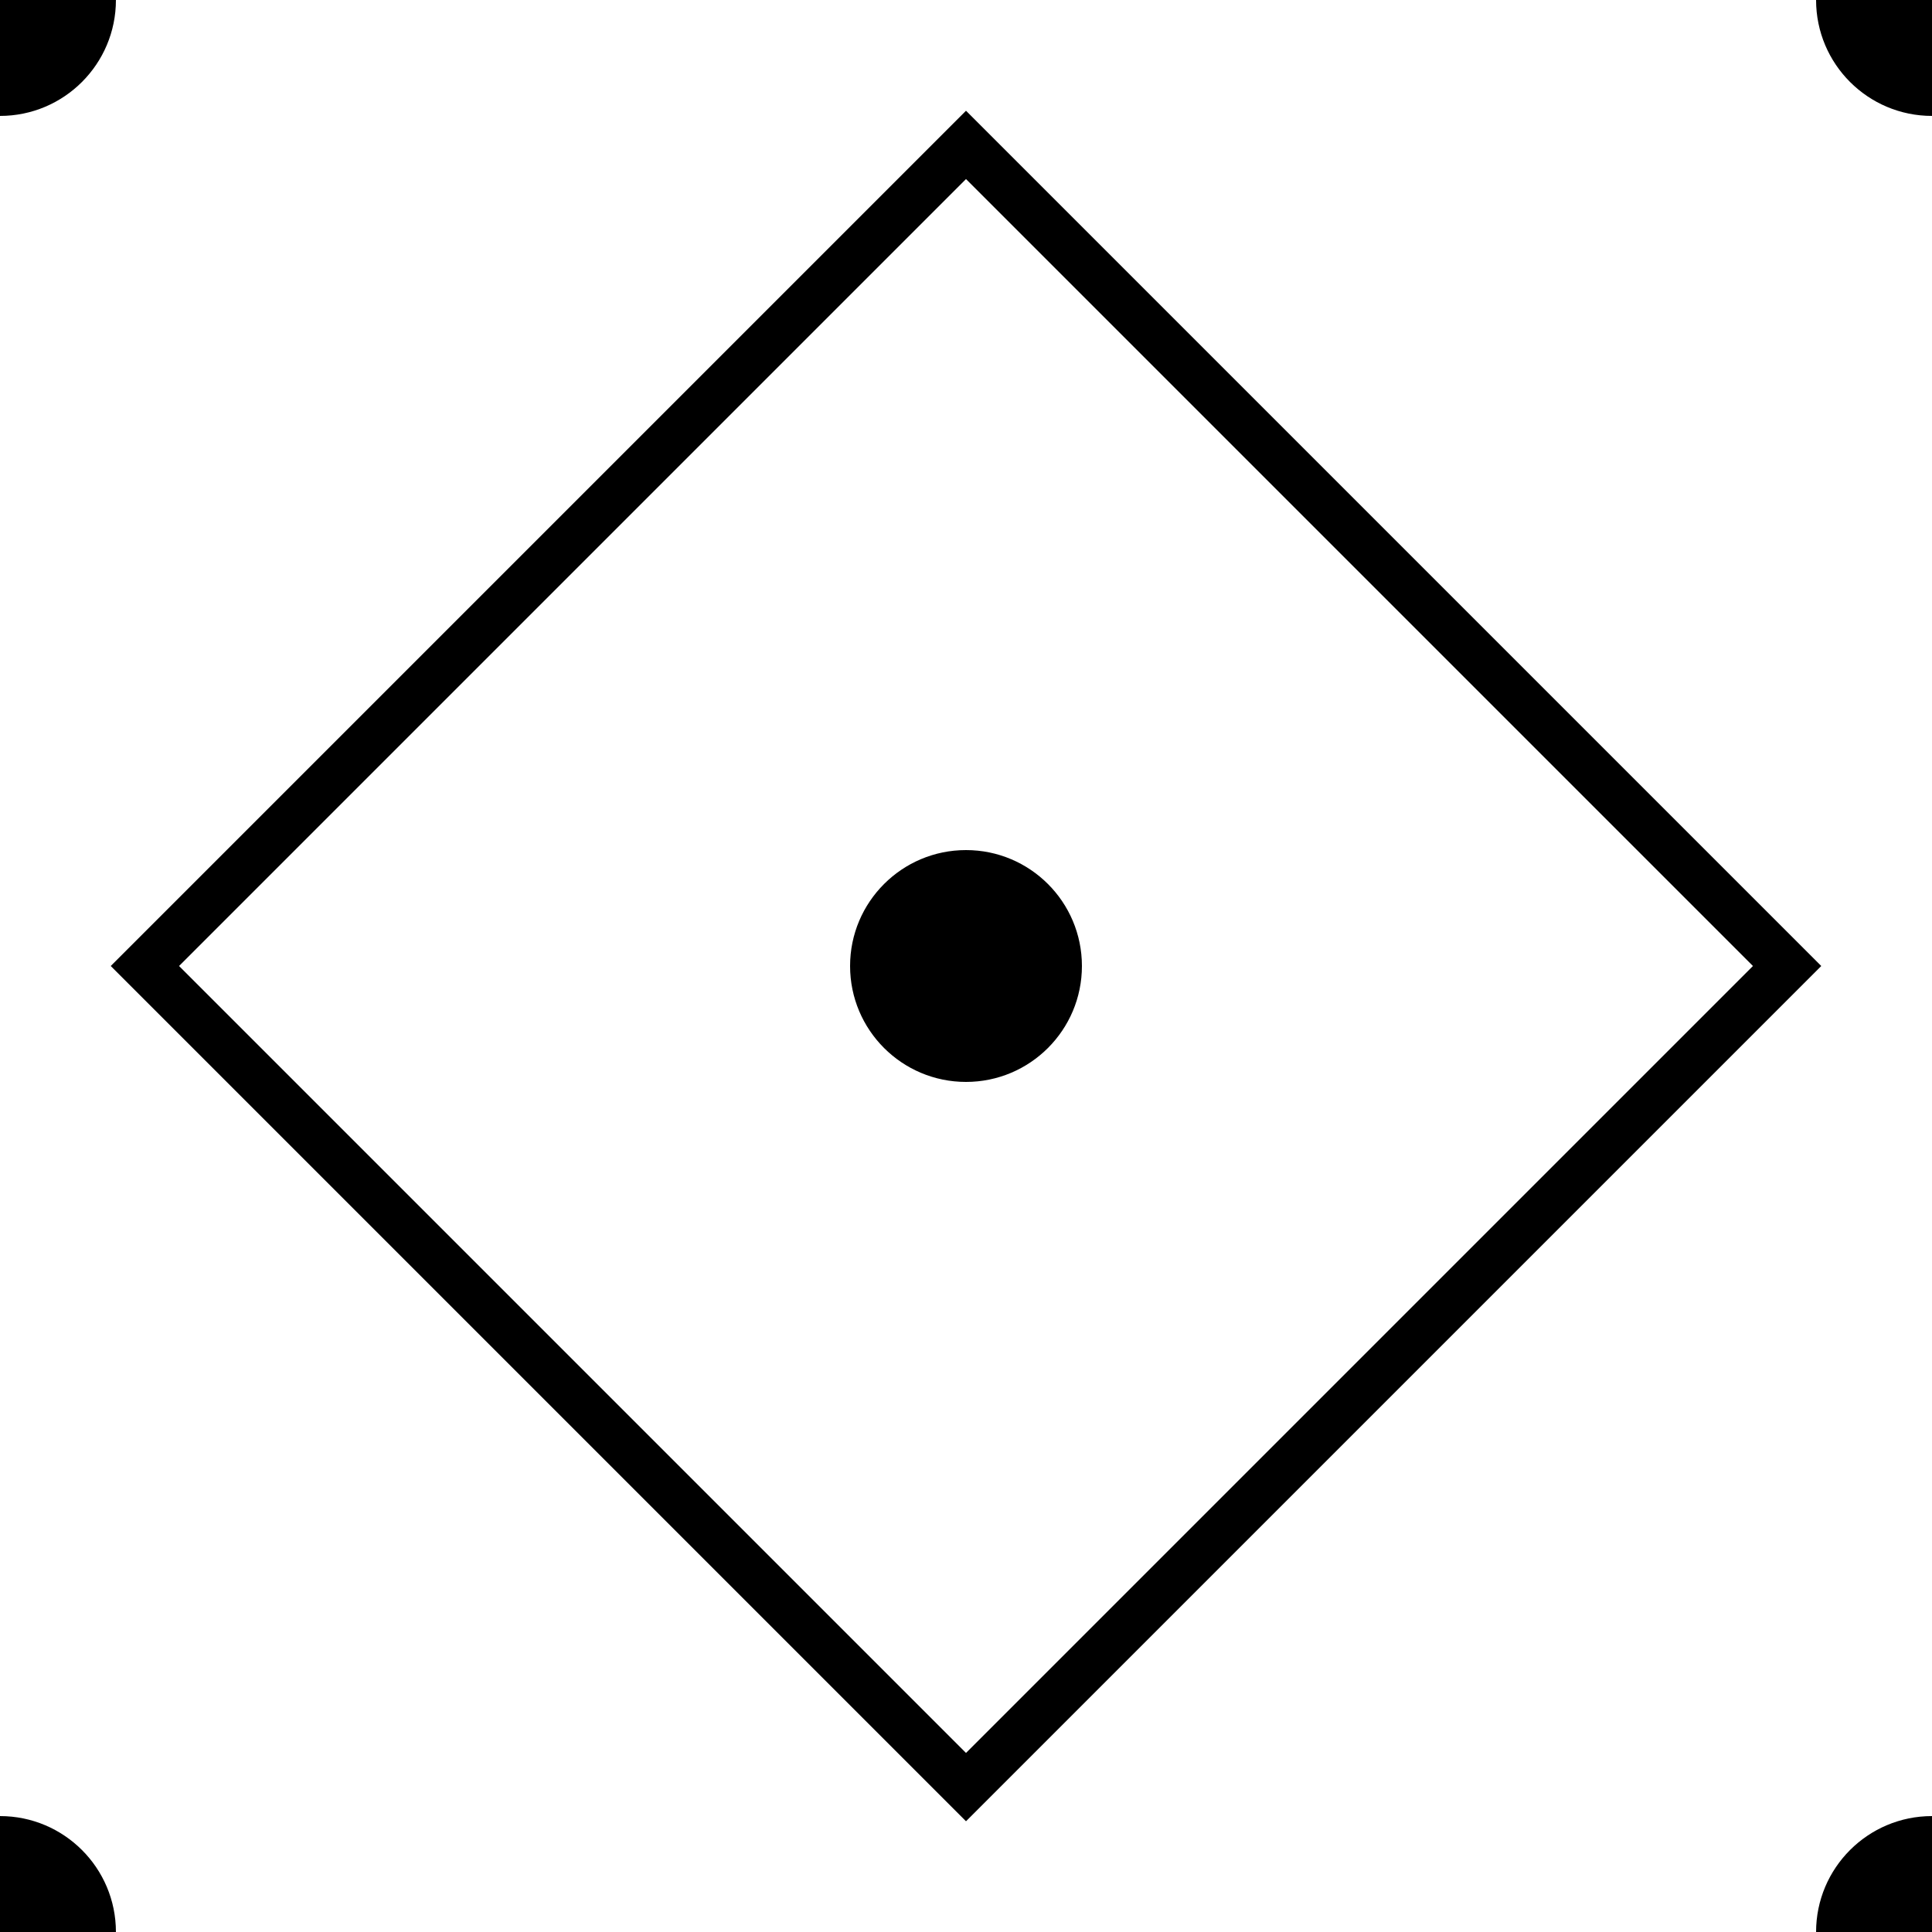
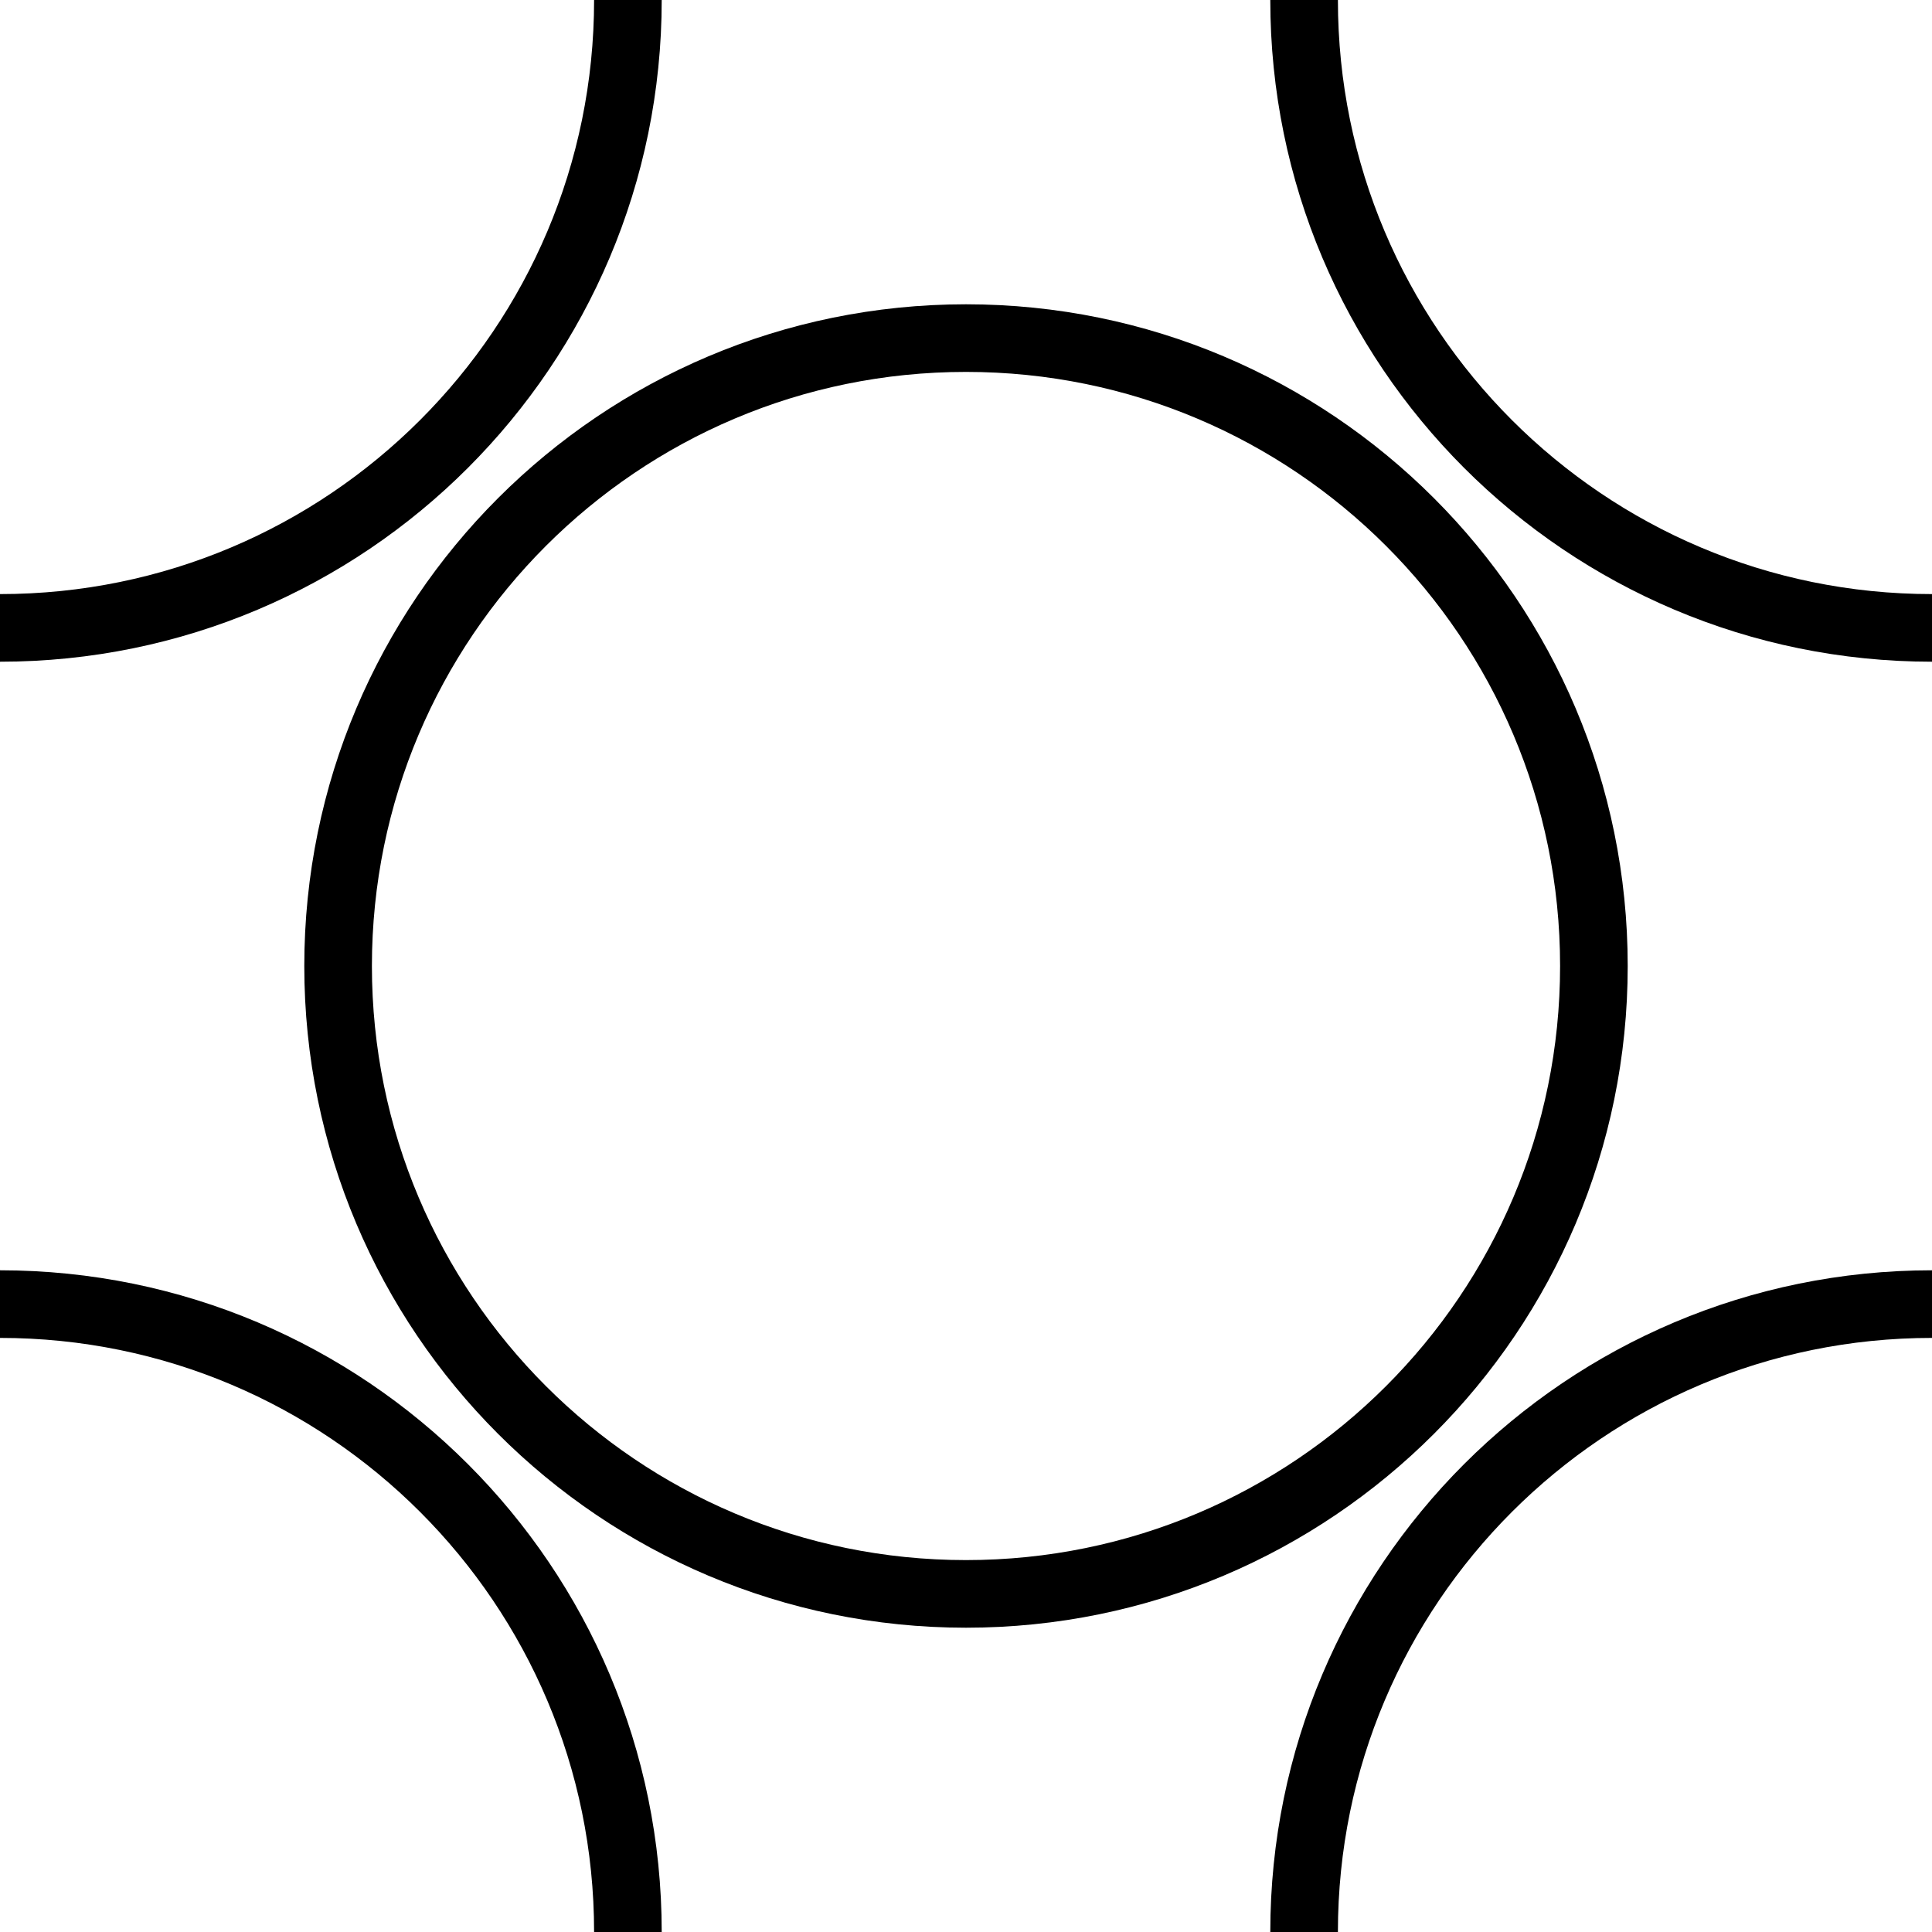
<svg xmlns="http://www.w3.org/2000/svg" viewBox="0 0 40 40" width="40" height="40">
-   <path d="M20 3 L37 20 L20 37 L3 20 Z" fill="none" stroke="#000" stroke-width="1" />
-   <circle cx="20" cy="20" r="2.4" fill="#000" />
-   <circle cx="0" cy="0" r="2.4" fill="#000" />
-   <circle cx="40" cy="0" r="2.4" fill="#000" />
-   <circle cx="0" cy="40" r="2.4" fill="#000" />
-   <circle cx="40" cy="40" r="2.4" fill="#000" />
+   <g fill="none" stroke="#000" stroke-width="1.4">
+     <circle cx="20" cy="20" r="13" />
+     <circle cx="0" cy="0" r="13" />
+     <circle cx="40" cy="0" r="13" />
+     <circle cx="0" cy="40" r="13" />
+     <circle cx="40" cy="40" r="13" />
+   </g>
</svg>
